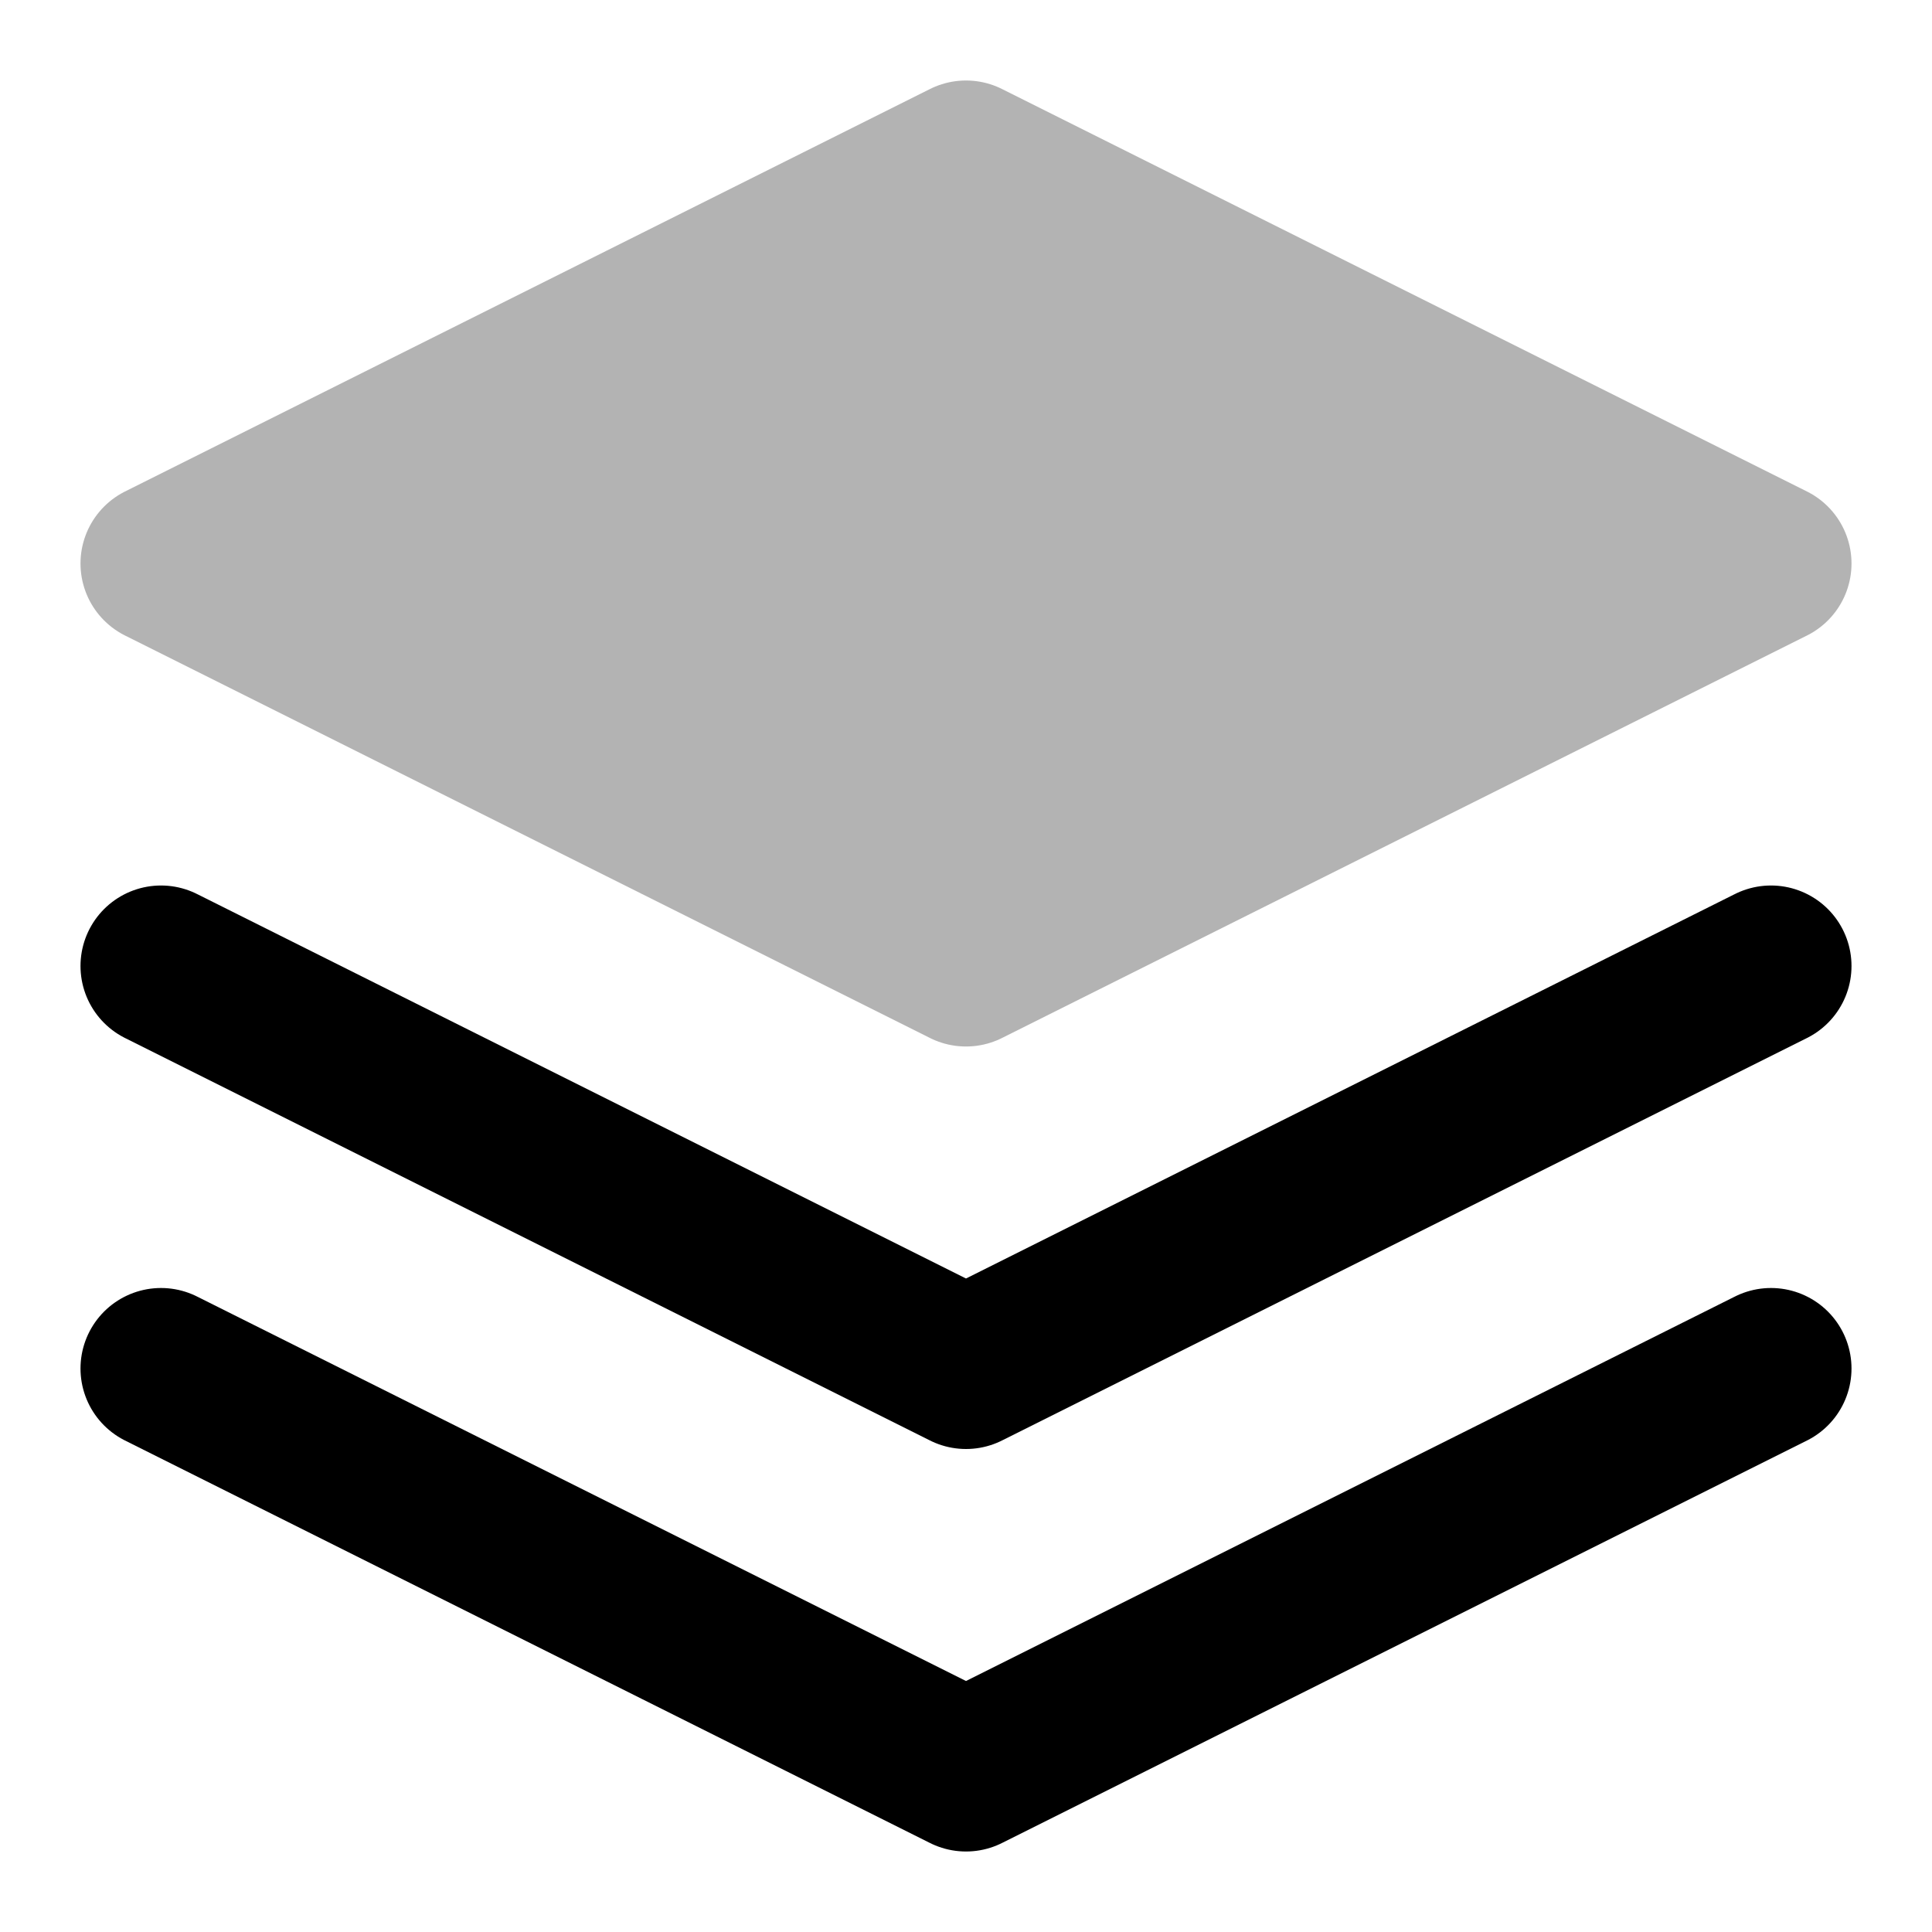
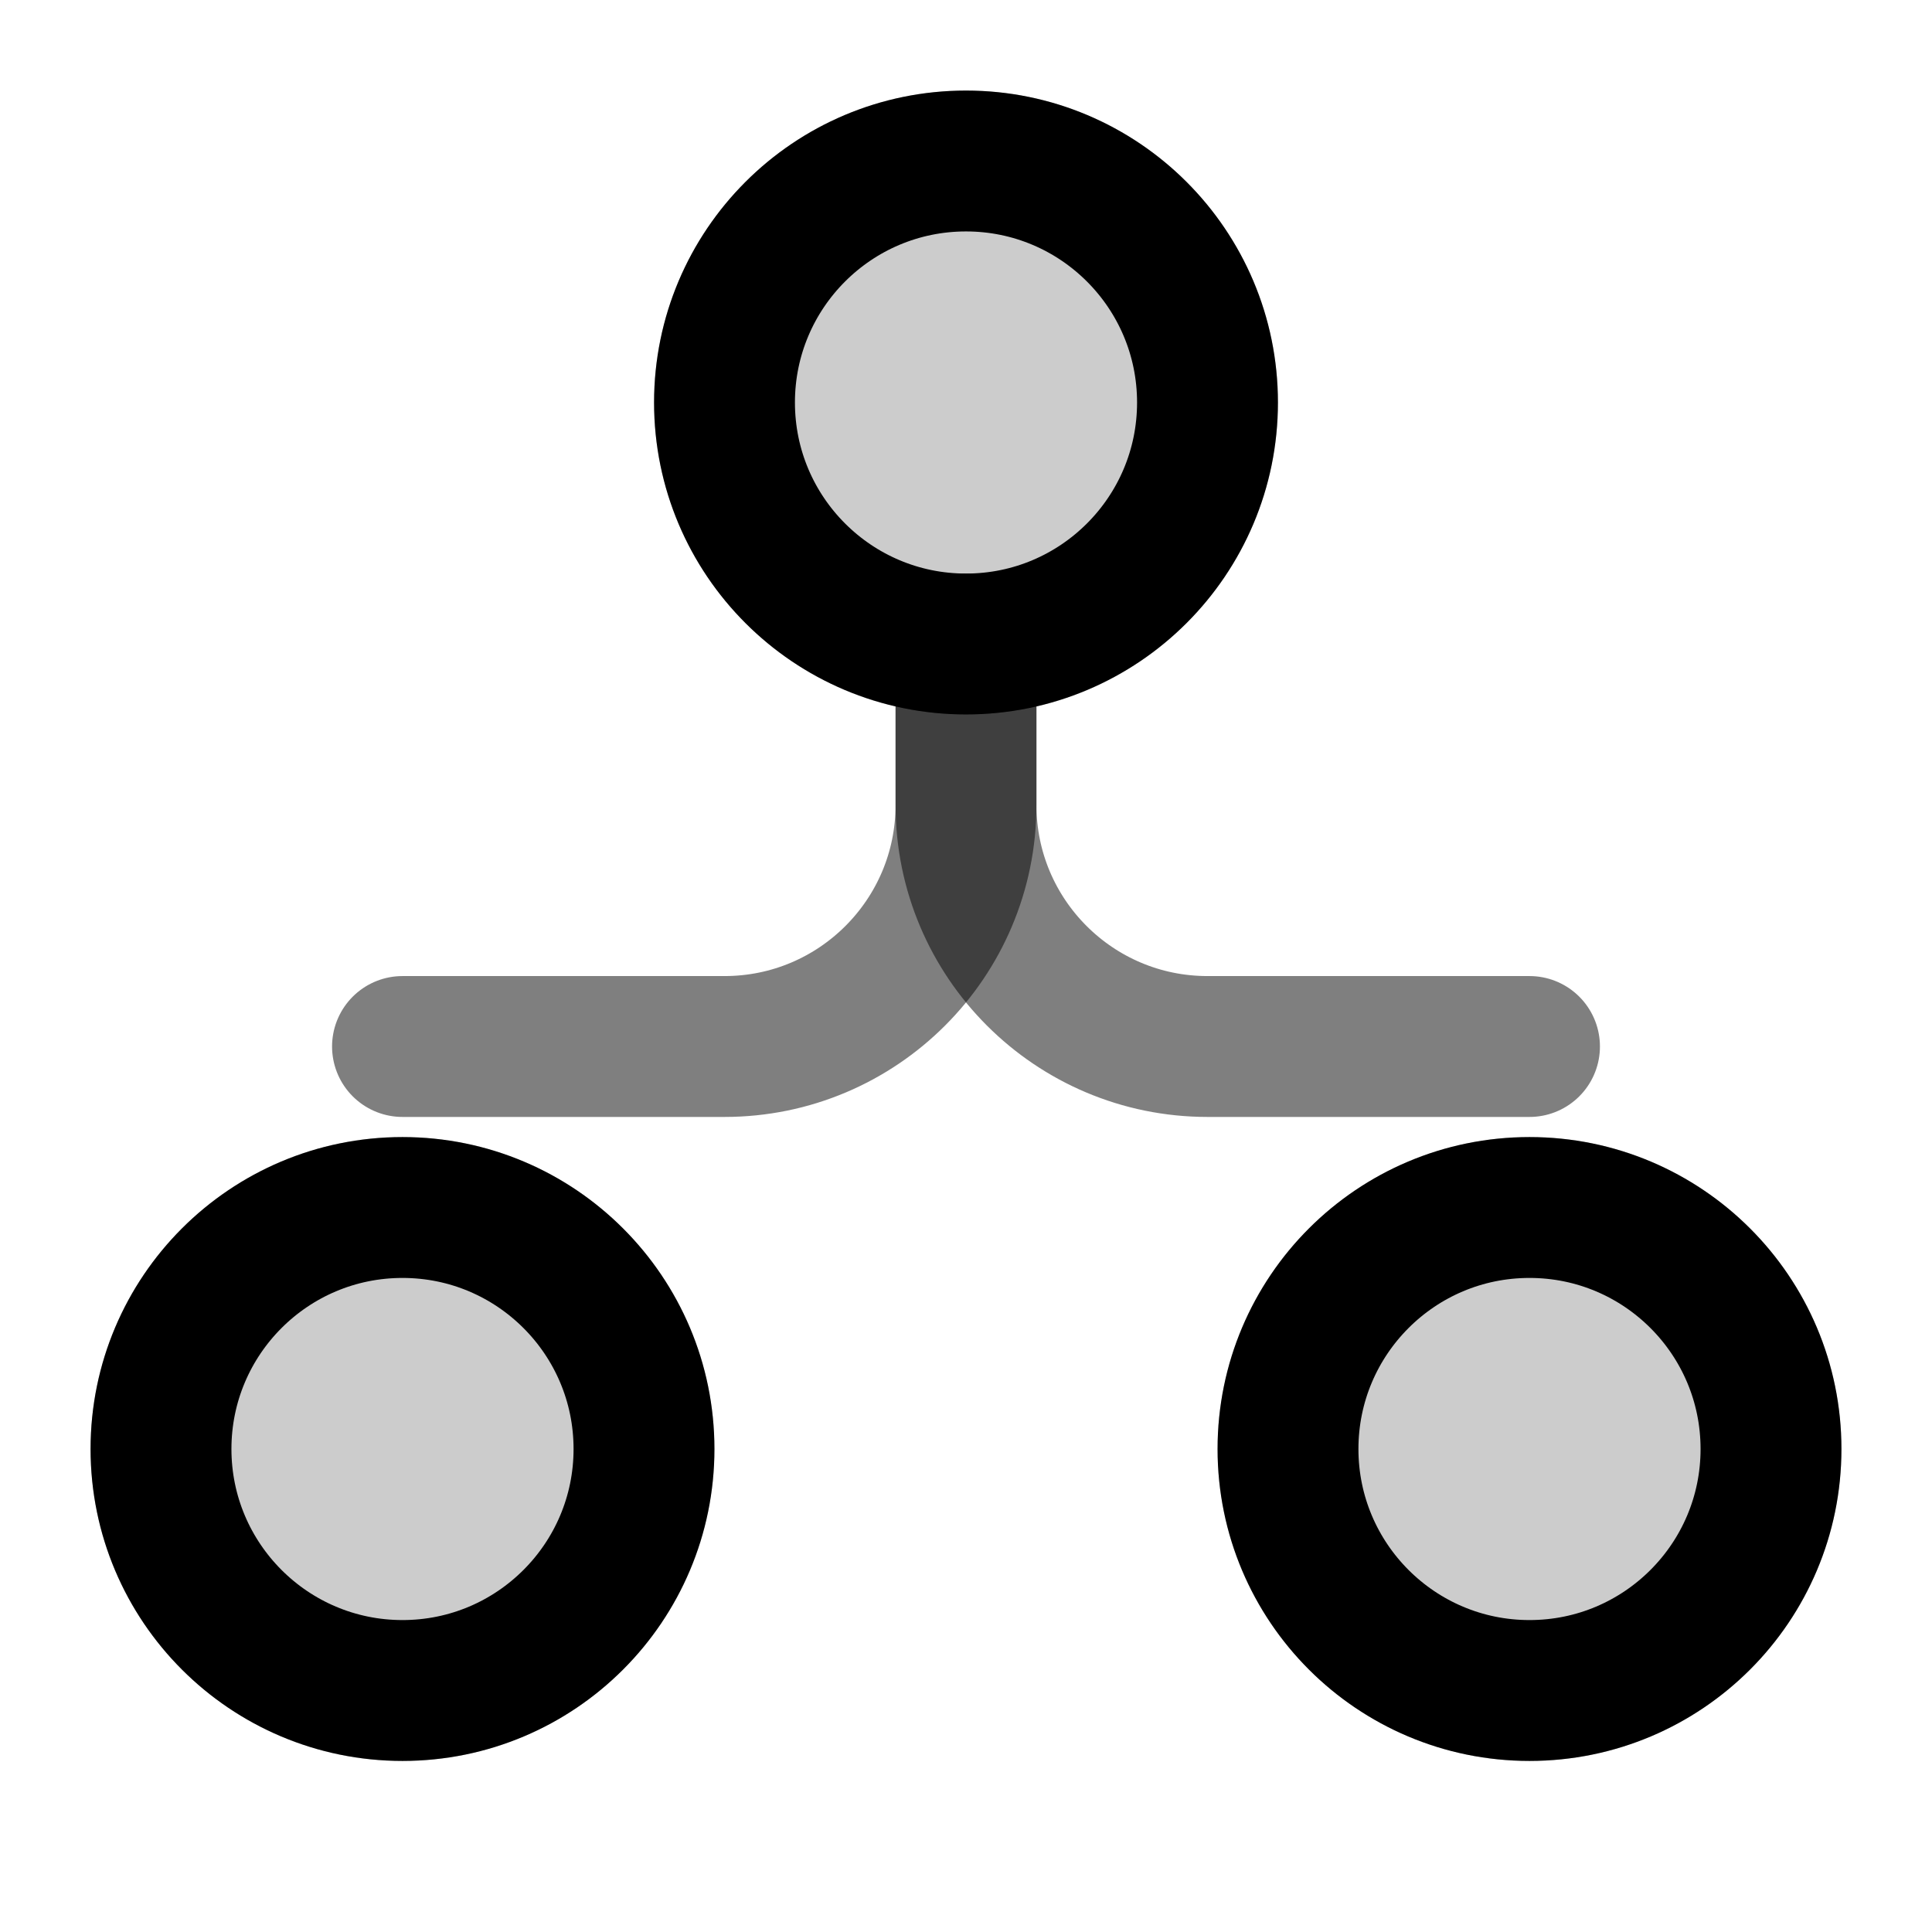
- <svg xmlns="http://www.w3.org/2000/svg" width="24" height="24" viewBox="0 0 24 24" fill="none" stroke="currentColor" stroke-width="2" stroke-linecap="round" stroke-linejoin="round">
-   <path d="M12 2L2 7l10 5 10-5-10-5z" fill="currentColor" opacity="0.3" />
-   <path d="M2 17l10 5 10-5" />
-   <path d="M2 12l10 5 10-5" />
+ <svg xmlns="http://www.w3.org/2000/svg" viewBox="0 0 24 24" fill="none" stroke="currentColor" stroke-width="1.75" stroke-linecap="round" stroke-linejoin="round">
+   <circle cx="12" cy="5" r="3" fill="currentColor" opacity="0.2" />
+   <circle cx="12" cy="5" r="3" />
+   <circle cx="5" cy="18" r="3" fill="currentColor" opacity="0.2" />
+   <circle cx="5" cy="18" r="3" />
+   <circle cx="19" cy="18" r="3" fill="currentColor" opacity="0.2" />
+   <circle cx="19" cy="18" r="3" />
+   <path d="M12 8v2a3 3 0 0 1-3 3H5" opacity="0.5" />
+   <path d="M12 8v2a3 3 0 0 0 3 3h4" opacity="0.5" />
</svg>
